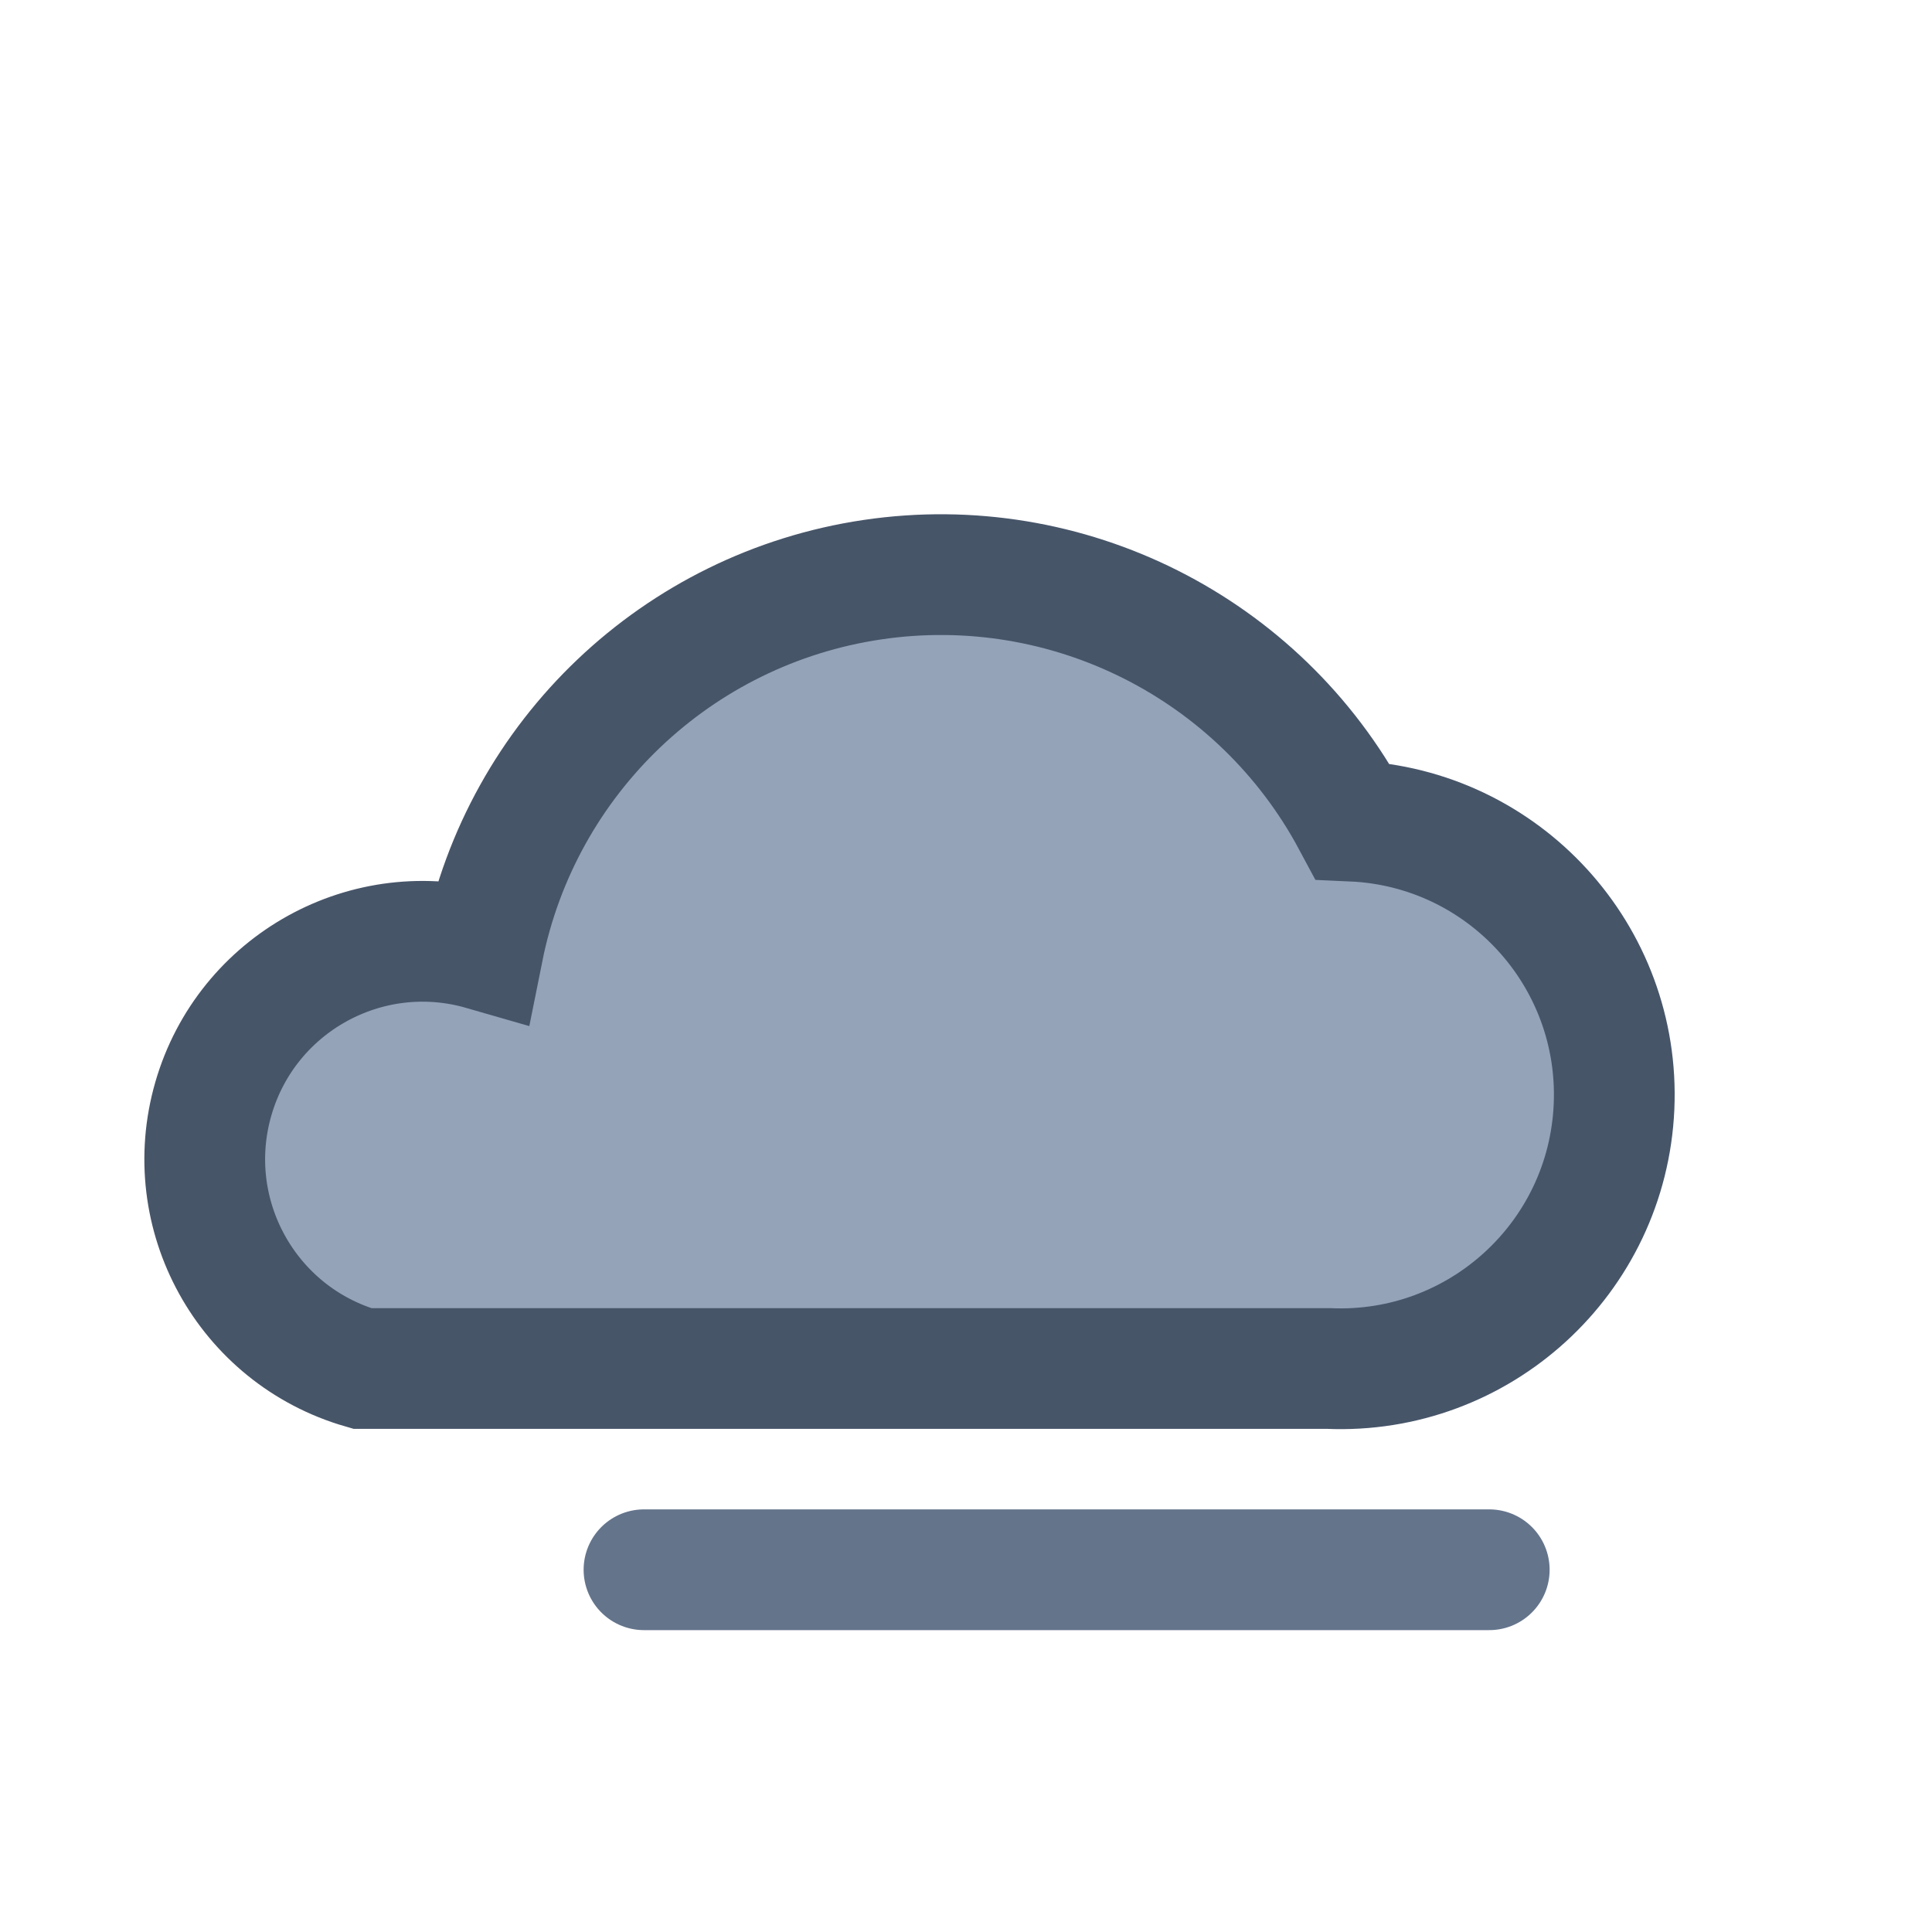
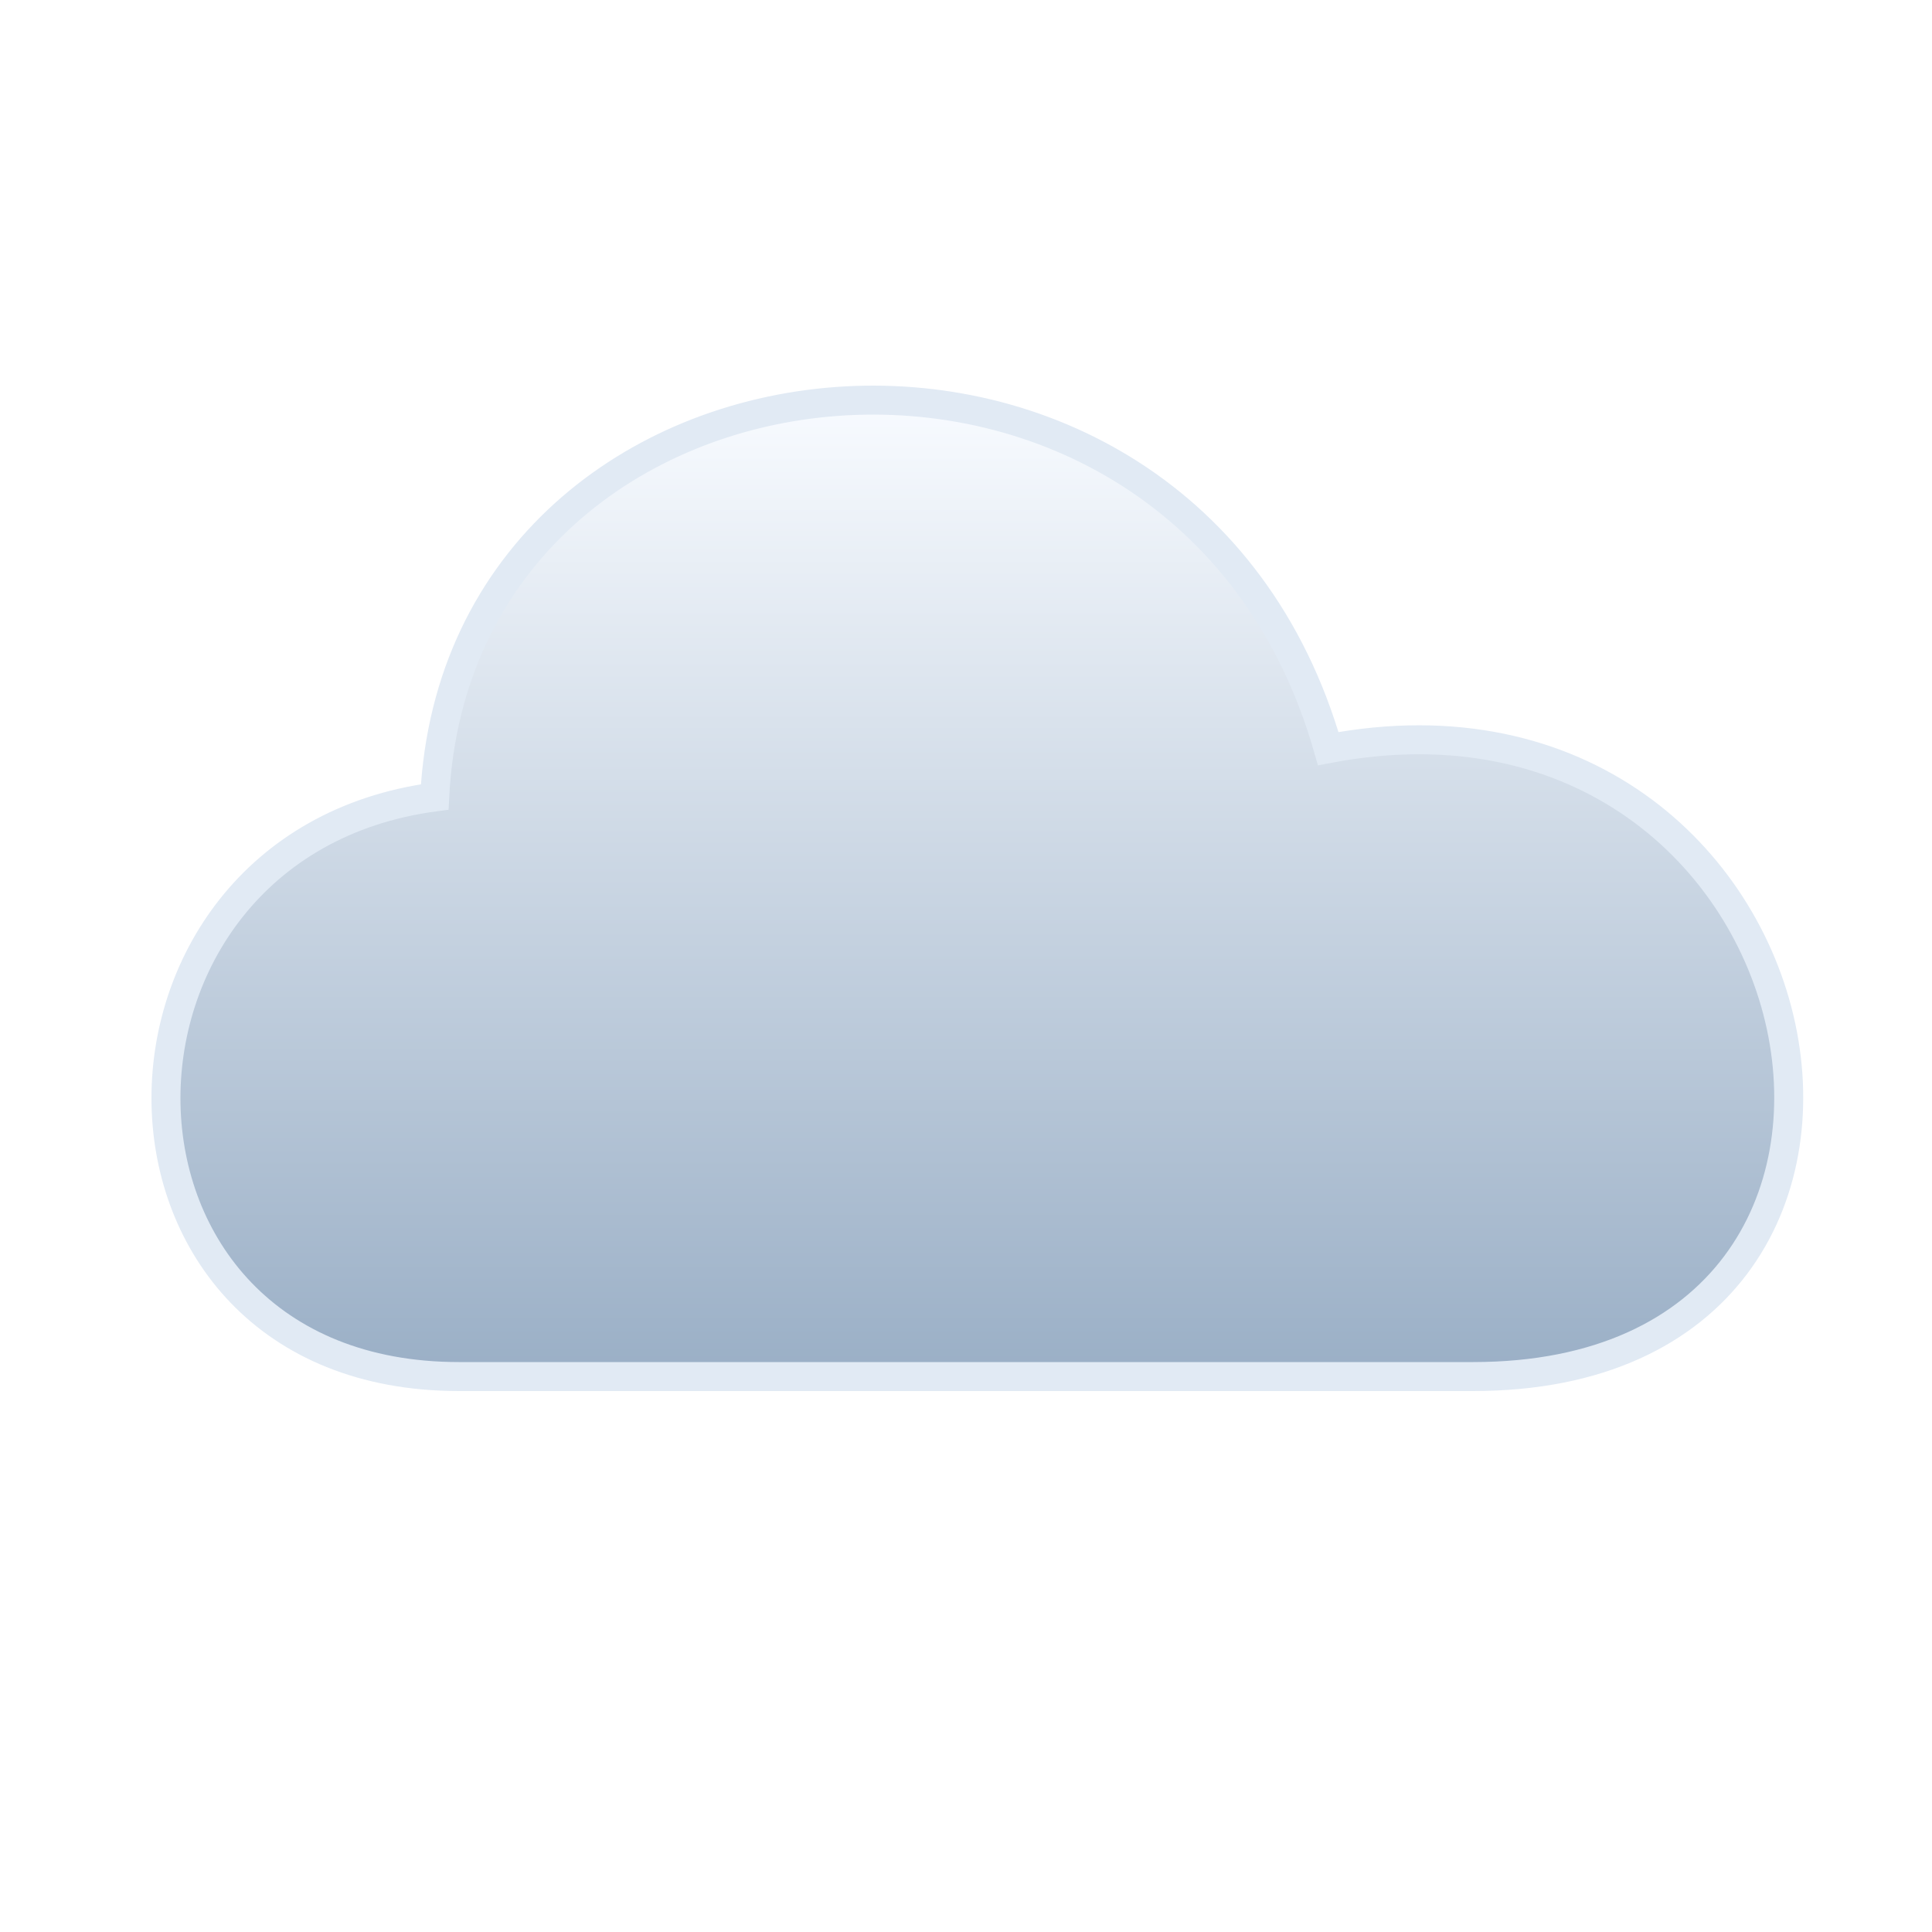
- <svg xmlns="http://www.w3.org/2000/svg" viewBox="0 0 24 24">
-   <path d="M4.5 17h12a3.4 3.4 0 0 0 .3-6.8A5.8 5.8 0 0 0 6 11.8 2.7 2.7 0 0 0 4.5 17Z" fill="#94A3B8" stroke="#475569" stroke-width="1.5" />
-   <path d="M8 19.5h10.5" stroke="#64748B" stroke-width="1.5" stroke-linecap="round" />
+ <svg xmlns="http://www.w3.org/2000/svg" width="80" height="80" viewBox="0 0 80 80">
+   <defs>
+     <linearGradient id="cloud" x2="0" y2="1">
+       <stop stop-color="#f8fbff" />
+       <stop offset="1" stop-color="#9aafc6" />
+     </linearGradient>
+     <radialGradient id="sun">
+       <stop stop-color="#fff2a3" />
+       <stop offset="1" stop-color="#ffb32c" />
+     </radialGradient>
+   </defs>
+   <path d="M19 57C3 57 3 35 18 33 19 13 49 10 55 31 76 27 82 57 61 57Z" fill="url(#cloud)" stroke="#e1eaf4" stroke-width="1.2" />
</svg>
